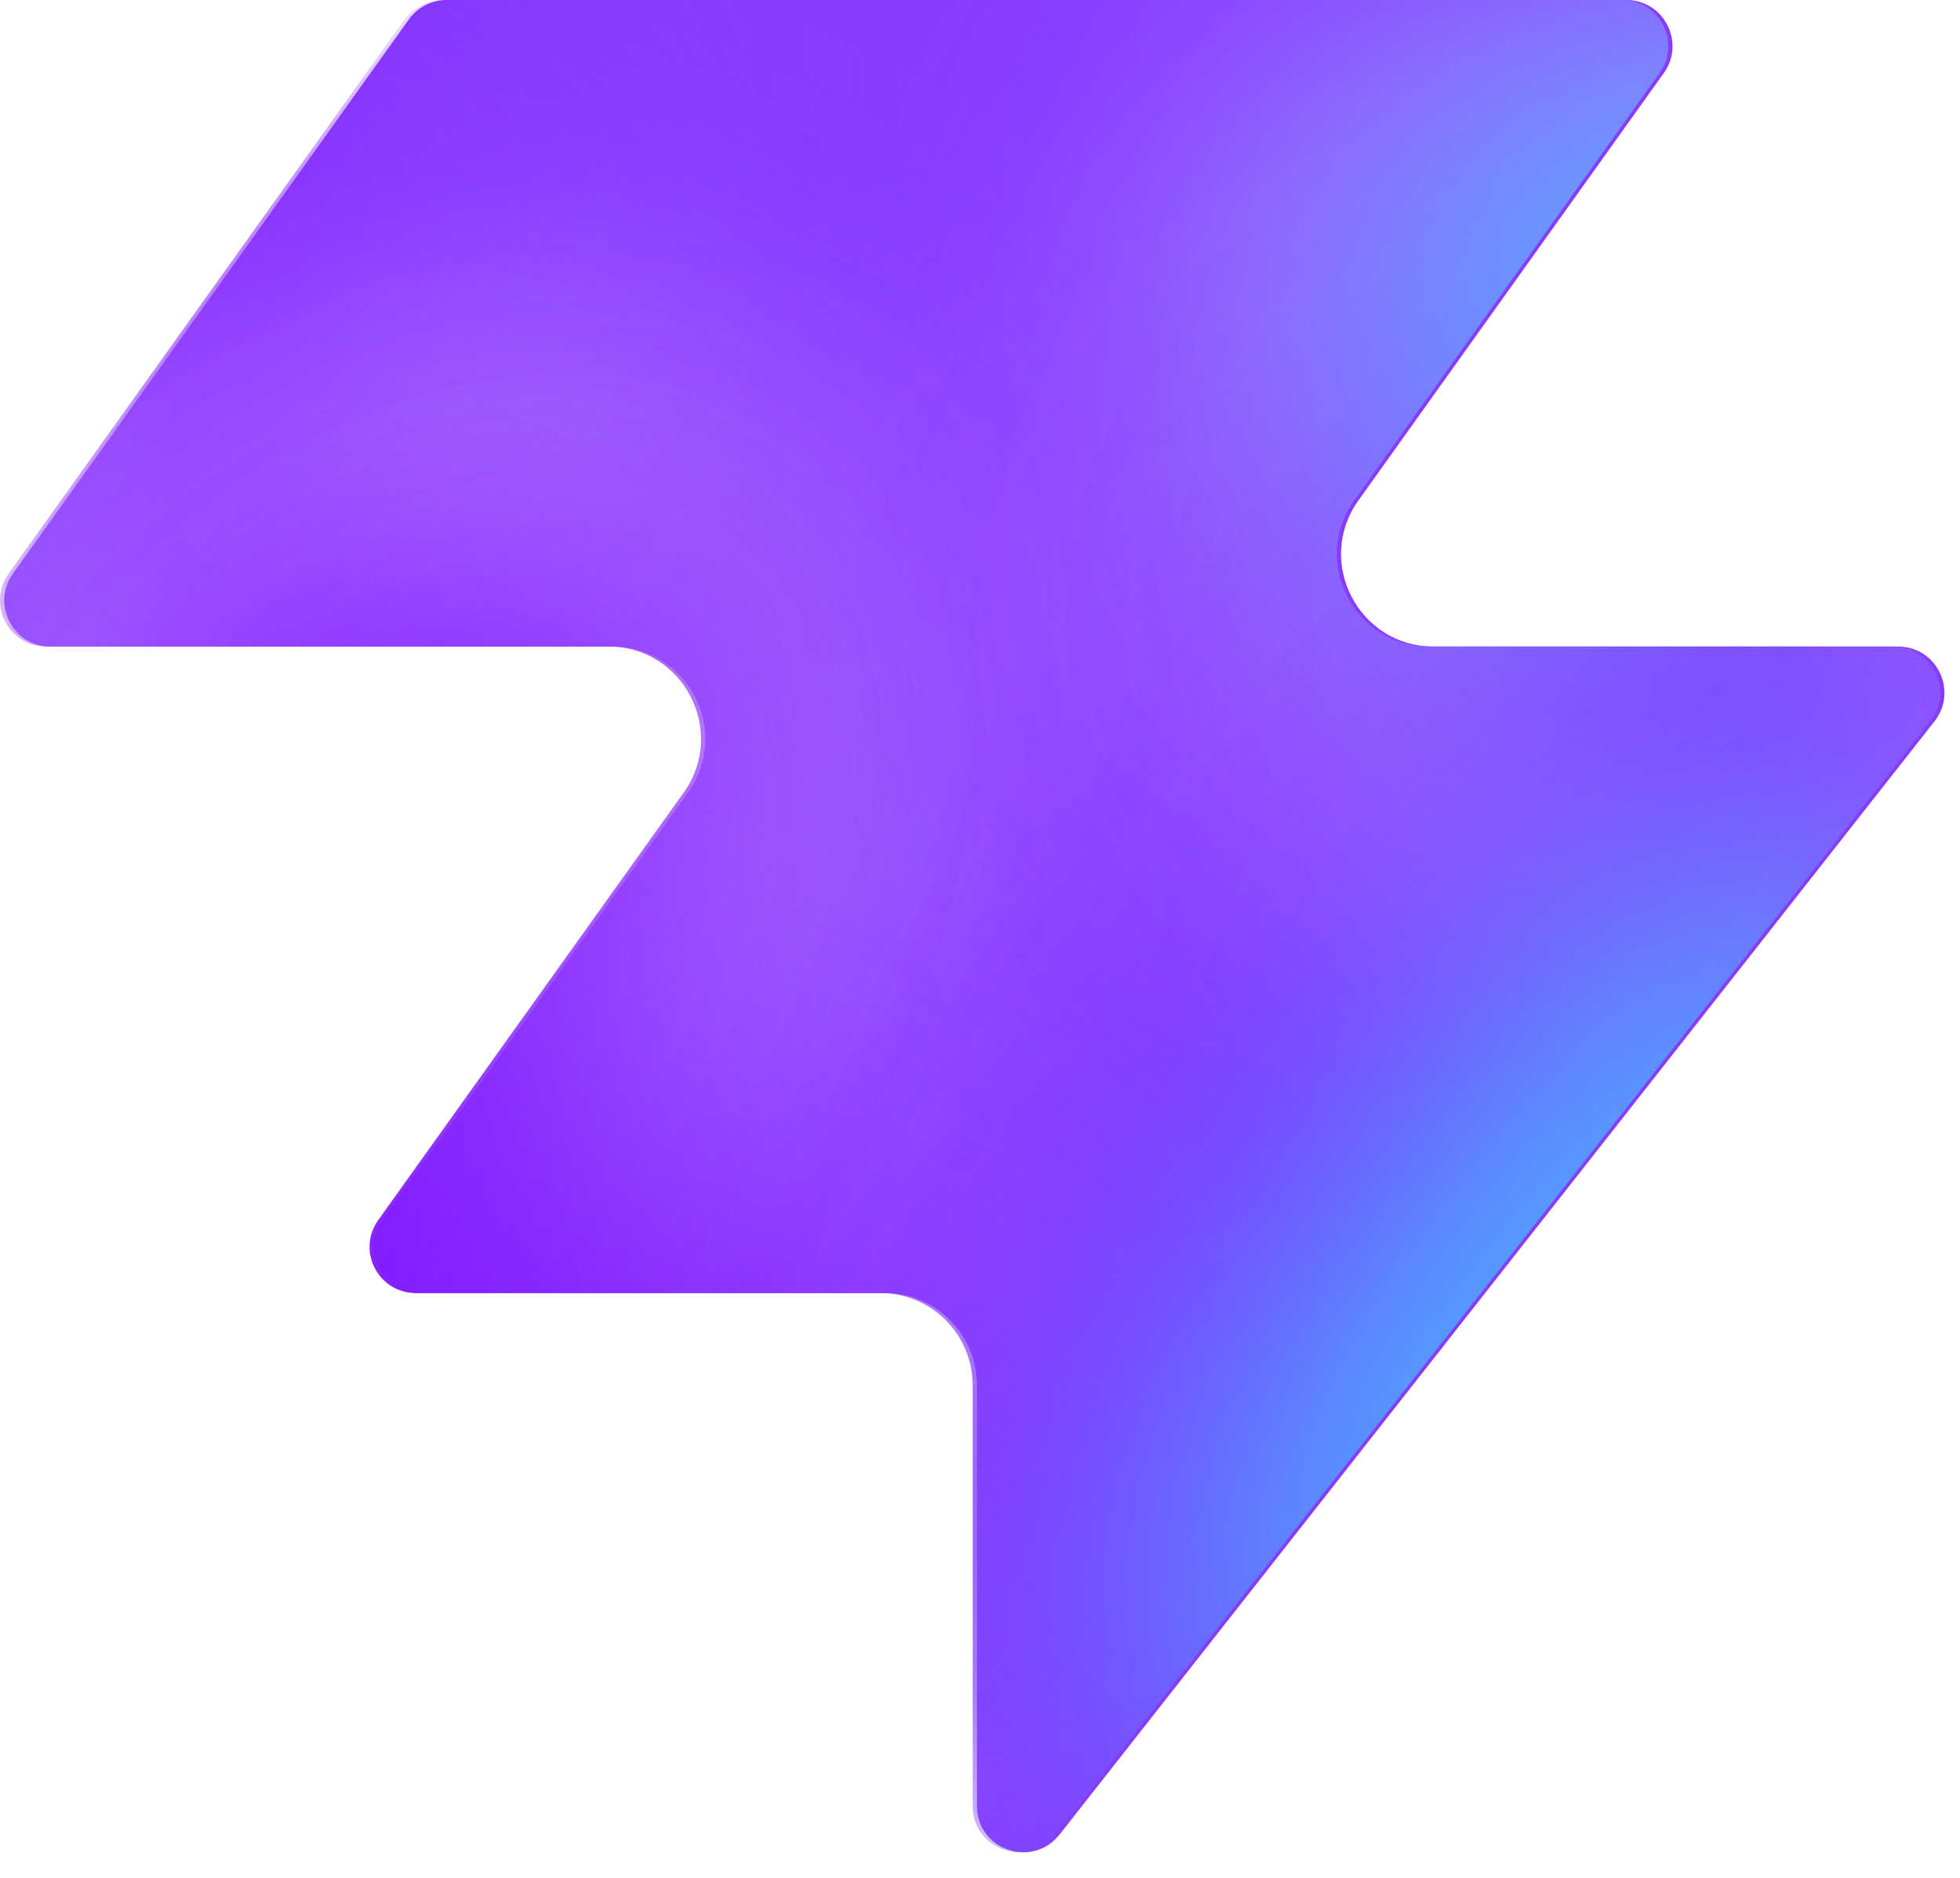
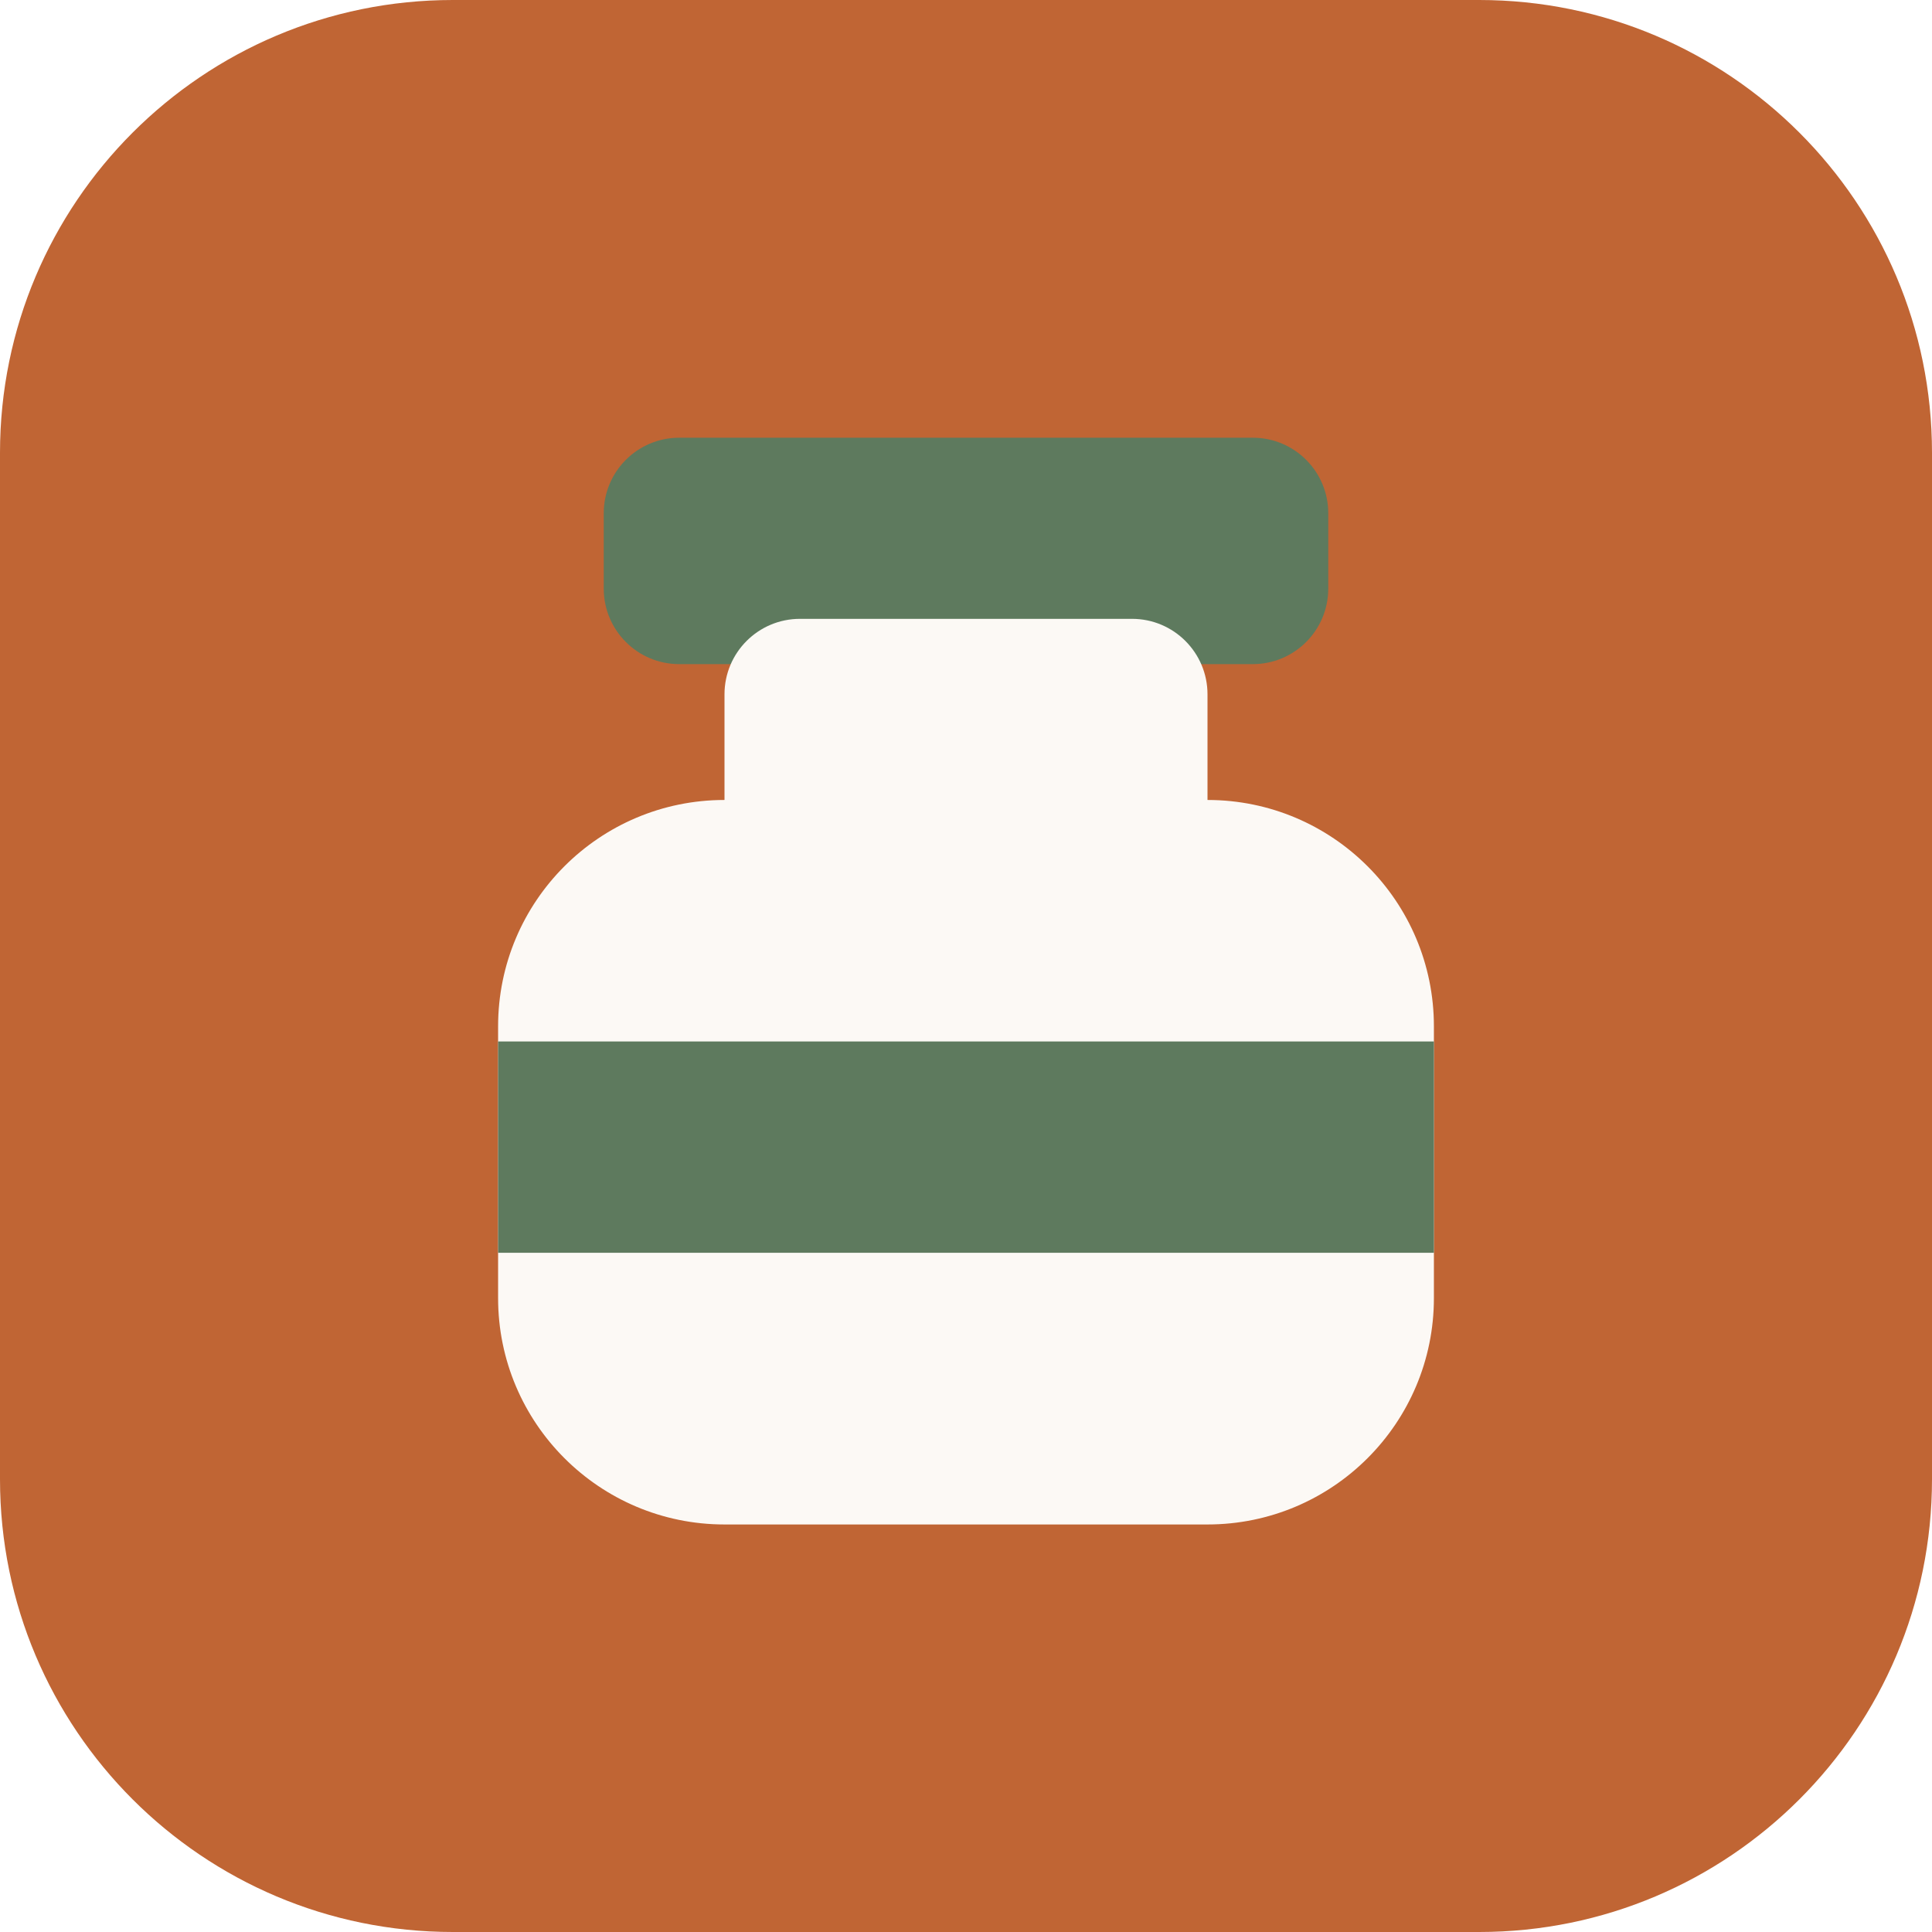
- <svg xmlns="http://www.w3.org/2000/svg" width="48" height="46" fill="none" viewBox="0 0 48 46">
-   <path fill="#863bff" d="M25.946 44.938c-.664.845-2.021.375-2.021-.698V33.937a2.26 2.26 0 0 0-2.262-2.262H10.287c-.92 0-1.456-1.04-.92-1.788l7.48-10.471c1.07-1.497 0-3.578-1.842-3.578H1.237c-.92 0-1.456-1.04-.92-1.788L10.013.474c.214-.297.556-.474.92-.474h28.894c.92 0 1.456 1.04.92 1.788l-7.48 10.471c-1.07 1.498 0 3.579 1.842 3.579h11.377c.943 0 1.473 1.088.89 1.83L25.947 44.94z" style="fill:#863bff;fill:color(display-p3 .525 .23 1);fill-opacity:1" />
-   <mask id="a" width="48" height="46" x="0" y="0" maskUnits="userSpaceOnUse" style="mask-type:alpha">
-     <path fill="#000" d="M25.842 44.938c-.664.844-2.021.375-2.021-.698V33.937a2.26 2.26 0 0 0-2.262-2.262H10.183c-.92 0-1.456-1.04-.92-1.788l7.48-10.471c1.07-1.498 0-3.579-1.842-3.579H1.133c-.92 0-1.456-1.04-.92-1.787L9.91.473c.214-.297.556-.474.92-.474h28.894c.92 0 1.456 1.04.92 1.788l-7.48 10.471c-1.07 1.498 0 3.578 1.842 3.578h11.377c.943 0 1.473 1.088.89 1.832L25.843 44.94z" style="fill:#000;fill-opacity:1" />
-   </mask>
-   <g mask="url(#a)">
-     <g filter="url(#b)">
-       <ellipse cx="5.508" cy="14.704" fill="#ede6ff" rx="5.508" ry="14.704" style="fill:#ede6ff;fill:color(display-p3 .927 .903 1);fill-opacity:1" transform="matrix(.00324 1 1 -.00324 -4.47 31.516)" />
-     </g>
-     <g filter="url(#c)">
-       <ellipse cx="10.399" cy="29.851" fill="#ede6ff" rx="10.399" ry="29.851" style="fill:#ede6ff;fill:color(display-p3 .927 .903 1);fill-opacity:1" transform="matrix(.00324 1 1 -.00324 -39.328 7.883)" />
-     </g>
-     <g filter="url(#d)">
-       <ellipse cx="5.508" cy="30.487" fill="#7e14ff" rx="5.508" ry="30.487" style="fill:#7e14ff;fill:color(display-p3 .492 .077 1);fill-opacity:1" transform="rotate(89.814 -25.913 -14.639)scale(1 -1)" />
-     </g>
-     <g filter="url(#e)">
-       <ellipse cx="5.508" cy="30.599" fill="#7e14ff" rx="5.508" ry="30.599" style="fill:#7e14ff;fill:color(display-p3 .492 .077 1);fill-opacity:1" transform="rotate(89.814 -32.644 -3.334)scale(1 -1)" />
-     </g>
-     <g filter="url(#f)">
-       <ellipse cx="5.508" cy="30.599" fill="#7e14ff" rx="5.508" ry="30.599" style="fill:#7e14ff;fill:color(display-p3 .492 .077 1);fill-opacity:1" transform="matrix(.00324 1 1 -.00324 -34.34 30.47)" />
-     </g>
-     <g filter="url(#g)">
-       <ellipse cx="14.072" cy="22.078" fill="#ede6ff" rx="14.072" ry="22.078" style="fill:#ede6ff;fill:color(display-p3 .927 .903 1);fill-opacity:1" transform="rotate(93.35 24.506 48.493)scale(-1 1)" />
-     </g>
-     <g filter="url(#h)">
-       <ellipse cx="3.47" cy="21.501" fill="#7e14ff" rx="3.47" ry="21.501" style="fill:#7e14ff;fill:color(display-p3 .492 .077 1);fill-opacity:1" transform="rotate(89.009 28.708 47.59)scale(-1 1)" />
-     </g>
-     <g filter="url(#i)">
-       <ellipse cx="3.47" cy="21.501" fill="#7e14ff" rx="3.47" ry="21.501" style="fill:#7e14ff;fill:color(display-p3 .492 .077 1);fill-opacity:1" transform="rotate(89.009 28.708 47.59)scale(-1 1)" />
-     </g>
-     <g filter="url(#j)">
-       <ellipse cx=".387" cy="8.972" fill="#7e14ff" rx="4.407" ry="29.108" style="fill:#7e14ff;fill:color(display-p3 .492 .077 1);fill-opacity:1" transform="rotate(39.51 .387 8.972)" />
-     </g>
-     <g filter="url(#k)">
-       <ellipse cx="47.523" cy="-6.092" fill="#7e14ff" rx="4.407" ry="29.108" style="fill:#7e14ff;fill:color(display-p3 .492 .077 1);fill-opacity:1" transform="rotate(37.892 47.523 -6.092)" />
-     </g>
-     <g filter="url(#l)">
-       <ellipse cx="41.412" cy="6.333" fill="#47bfff" rx="5.971" ry="9.665" style="fill:#47bfff;fill:color(display-p3 .28 .748 1);fill-opacity:1" transform="rotate(37.892 41.412 6.333)" />
-     </g>
-     <g filter="url(#m)">
-       <ellipse cx="-1.879" cy="38.332" fill="#7e14ff" rx="4.407" ry="29.108" style="fill:#7e14ff;fill:color(display-p3 .492 .077 1);fill-opacity:1" transform="rotate(37.892 -1.88 38.332)" />
-     </g>
-     <g filter="url(#n)">
-       <ellipse cx="-1.879" cy="38.332" fill="#7e14ff" rx="4.407" ry="29.108" style="fill:#7e14ff;fill:color(display-p3 .492 .077 1);fill-opacity:1" transform="rotate(37.892 -1.88 38.332)" />
-     </g>
-     <g filter="url(#o)">
-       <ellipse cx="35.651" cy="29.907" fill="#7e14ff" rx="4.407" ry="29.108" style="fill:#7e14ff;fill:color(display-p3 .492 .077 1);fill-opacity:1" transform="rotate(37.892 35.651 29.907)" />
-     </g>
-     <g filter="url(#p)">
-       <ellipse cx="38.418" cy="32.4" fill="#47bfff" rx="5.971" ry="15.297" style="fill:#47bfff;fill:color(display-p3 .28 .748 1);fill-opacity:1" transform="rotate(37.892 38.418 32.4)" />
-     </g>
-   </g>
-   <defs>
-     <filter id="b" width="60.045" height="41.654" x="-19.77" y="16.149" color-interpolation-filters="sRGB" filterUnits="userSpaceOnUse">
-       <feFlood flood-opacity="0" result="BackgroundImageFix" />
-       <feBlend in="SourceGraphic" in2="BackgroundImageFix" result="shape" />
-       <feGaussianBlur result="effect1_foregroundBlur_2002_17158" stdDeviation="7.659" />
-     </filter>
-     <filter id="c" width="90.34" height="51.437" x="-54.613" y="-7.533" color-interpolation-filters="sRGB" filterUnits="userSpaceOnUse">
-       <feFlood flood-opacity="0" result="BackgroundImageFix" />
-       <feBlend in="SourceGraphic" in2="BackgroundImageFix" result="shape" />
-       <feGaussianBlur result="effect1_foregroundBlur_2002_17158" stdDeviation="7.659" />
-     </filter>
-     <filter id="d" width="79.355" height="29.4" x="-49.64" y="2.03" color-interpolation-filters="sRGB" filterUnits="userSpaceOnUse">
-       <feFlood flood-opacity="0" result="BackgroundImageFix" />
-       <feBlend in="SourceGraphic" in2="BackgroundImageFix" result="shape" />
-       <feGaussianBlur result="effect1_foregroundBlur_2002_17158" stdDeviation="4.596" />
-     </filter>
-     <filter id="e" width="79.579" height="29.4" x="-45.045" y="20.029" color-interpolation-filters="sRGB" filterUnits="userSpaceOnUse">
-       <feFlood flood-opacity="0" result="BackgroundImageFix" />
-       <feBlend in="SourceGraphic" in2="BackgroundImageFix" result="shape" />
-       <feGaussianBlur result="effect1_foregroundBlur_2002_17158" stdDeviation="4.596" />
-     </filter>
-     <filter id="f" width="79.579" height="29.4" x="-43.513" y="21.178" color-interpolation-filters="sRGB" filterUnits="userSpaceOnUse">
-       <feFlood flood-opacity="0" result="BackgroundImageFix" />
-       <feBlend in="SourceGraphic" in2="BackgroundImageFix" result="shape" />
-       <feGaussianBlur result="effect1_foregroundBlur_2002_17158" stdDeviation="4.596" />
-     </filter>
-     <filter id="g" width="74.749" height="58.852" x="15.756" y="-17.901" color-interpolation-filters="sRGB" filterUnits="userSpaceOnUse">
-       <feFlood flood-opacity="0" result="BackgroundImageFix" />
-       <feBlend in="SourceGraphic" in2="BackgroundImageFix" result="shape" />
-       <feGaussianBlur result="effect1_foregroundBlur_2002_17158" stdDeviation="7.659" />
-     </filter>
-     <filter id="h" width="61.377" height="25.362" x="23.548" y="2.284" color-interpolation-filters="sRGB" filterUnits="userSpaceOnUse">
-       <feFlood flood-opacity="0" result="BackgroundImageFix" />
-       <feBlend in="SourceGraphic" in2="BackgroundImageFix" result="shape" />
-       <feGaussianBlur result="effect1_foregroundBlur_2002_17158" stdDeviation="4.596" />
-     </filter>
-     <filter id="i" width="61.377" height="25.362" x="23.548" y="2.284" color-interpolation-filters="sRGB" filterUnits="userSpaceOnUse">
-       <feFlood flood-opacity="0" result="BackgroundImageFix" />
-       <feBlend in="SourceGraphic" in2="BackgroundImageFix" result="shape" />
-       <feGaussianBlur result="effect1_foregroundBlur_2002_17158" stdDeviation="4.596" />
-     </filter>
-     <filter id="j" width="56.045" height="63.649" x="-27.636" y="-22.853" color-interpolation-filters="sRGB" filterUnits="userSpaceOnUse">
-       <feFlood flood-opacity="0" result="BackgroundImageFix" />
-       <feBlend in="SourceGraphic" in2="BackgroundImageFix" result="shape" />
-       <feGaussianBlur result="effect1_foregroundBlur_2002_17158" stdDeviation="4.596" />
-     </filter>
-     <filter id="k" width="54.814" height="64.646" x="20.116" y="-38.415" color-interpolation-filters="sRGB" filterUnits="userSpaceOnUse">
-       <feFlood flood-opacity="0" result="BackgroundImageFix" />
-       <feBlend in="SourceGraphic" in2="BackgroundImageFix" result="shape" />
-       <feGaussianBlur result="effect1_foregroundBlur_2002_17158" stdDeviation="4.596" />
-     </filter>
-     <filter id="l" width="33.541" height="35.313" x="24.641" y="-11.323" color-interpolation-filters="sRGB" filterUnits="userSpaceOnUse">
-       <feFlood flood-opacity="0" result="BackgroundImageFix" />
-       <feBlend in="SourceGraphic" in2="BackgroundImageFix" result="shape" />
-       <feGaussianBlur result="effect1_foregroundBlur_2002_17158" stdDeviation="4.596" />
-     </filter>
-     <filter id="m" width="54.814" height="64.646" x="-29.286" y="6.009" color-interpolation-filters="sRGB" filterUnits="userSpaceOnUse">
-       <feFlood flood-opacity="0" result="BackgroundImageFix" />
-       <feBlend in="SourceGraphic" in2="BackgroundImageFix" result="shape" />
-       <feGaussianBlur result="effect1_foregroundBlur_2002_17158" stdDeviation="4.596" />
-     </filter>
-     <filter id="n" width="54.814" height="64.646" x="-29.286" y="6.009" color-interpolation-filters="sRGB" filterUnits="userSpaceOnUse">
-       <feFlood flood-opacity="0" result="BackgroundImageFix" />
-       <feBlend in="SourceGraphic" in2="BackgroundImageFix" result="shape" />
-       <feGaussianBlur result="effect1_foregroundBlur_2002_17158" stdDeviation="4.596" />
-     </filter>
-     <filter id="o" width="54.814" height="64.646" x="8.244" y="-2.416" color-interpolation-filters="sRGB" filterUnits="userSpaceOnUse">
-       <feFlood flood-opacity="0" result="BackgroundImageFix" />
-       <feBlend in="SourceGraphic" in2="BackgroundImageFix" result="shape" />
-       <feGaussianBlur result="effect1_foregroundBlur_2002_17158" stdDeviation="4.596" />
-     </filter>
-     <filter id="p" width="39.409" height="43.623" x="18.713" y="10.588" color-interpolation-filters="sRGB" filterUnits="userSpaceOnUse">
-       <feFlood flood-opacity="0" result="BackgroundImageFix" />
-       <feBlend in="SourceGraphic" in2="BackgroundImageFix" result="shape" />
-       <feGaussianBlur result="effect1_foregroundBlur_2002_17158" stdDeviation="4.596" />
-     </filter>
-   </defs>
+ <svg xmlns="http://www.w3.org/2000/svg" width="64" height="64" viewBox="0 0 64 64" fill="none">
+   <rect width="64" height="64" rx="15" fill="#c06534" />
+   <rect x="20" y="14.5" width="24" height="7.5" rx="2.5" fill="#5e7a5e" />
+   <rect x="24" y="20.5" width="16" height="8.5" rx="2.5" fill="#fcf9f5" />
+   <rect x="16.5" y="26.5" width="31" height="24" rx="7.5" fill="#fcf9f5" />
+   <rect x="16.5" y="34.5" width="31" height="7" fill="#5e7a5e" />
</svg>
